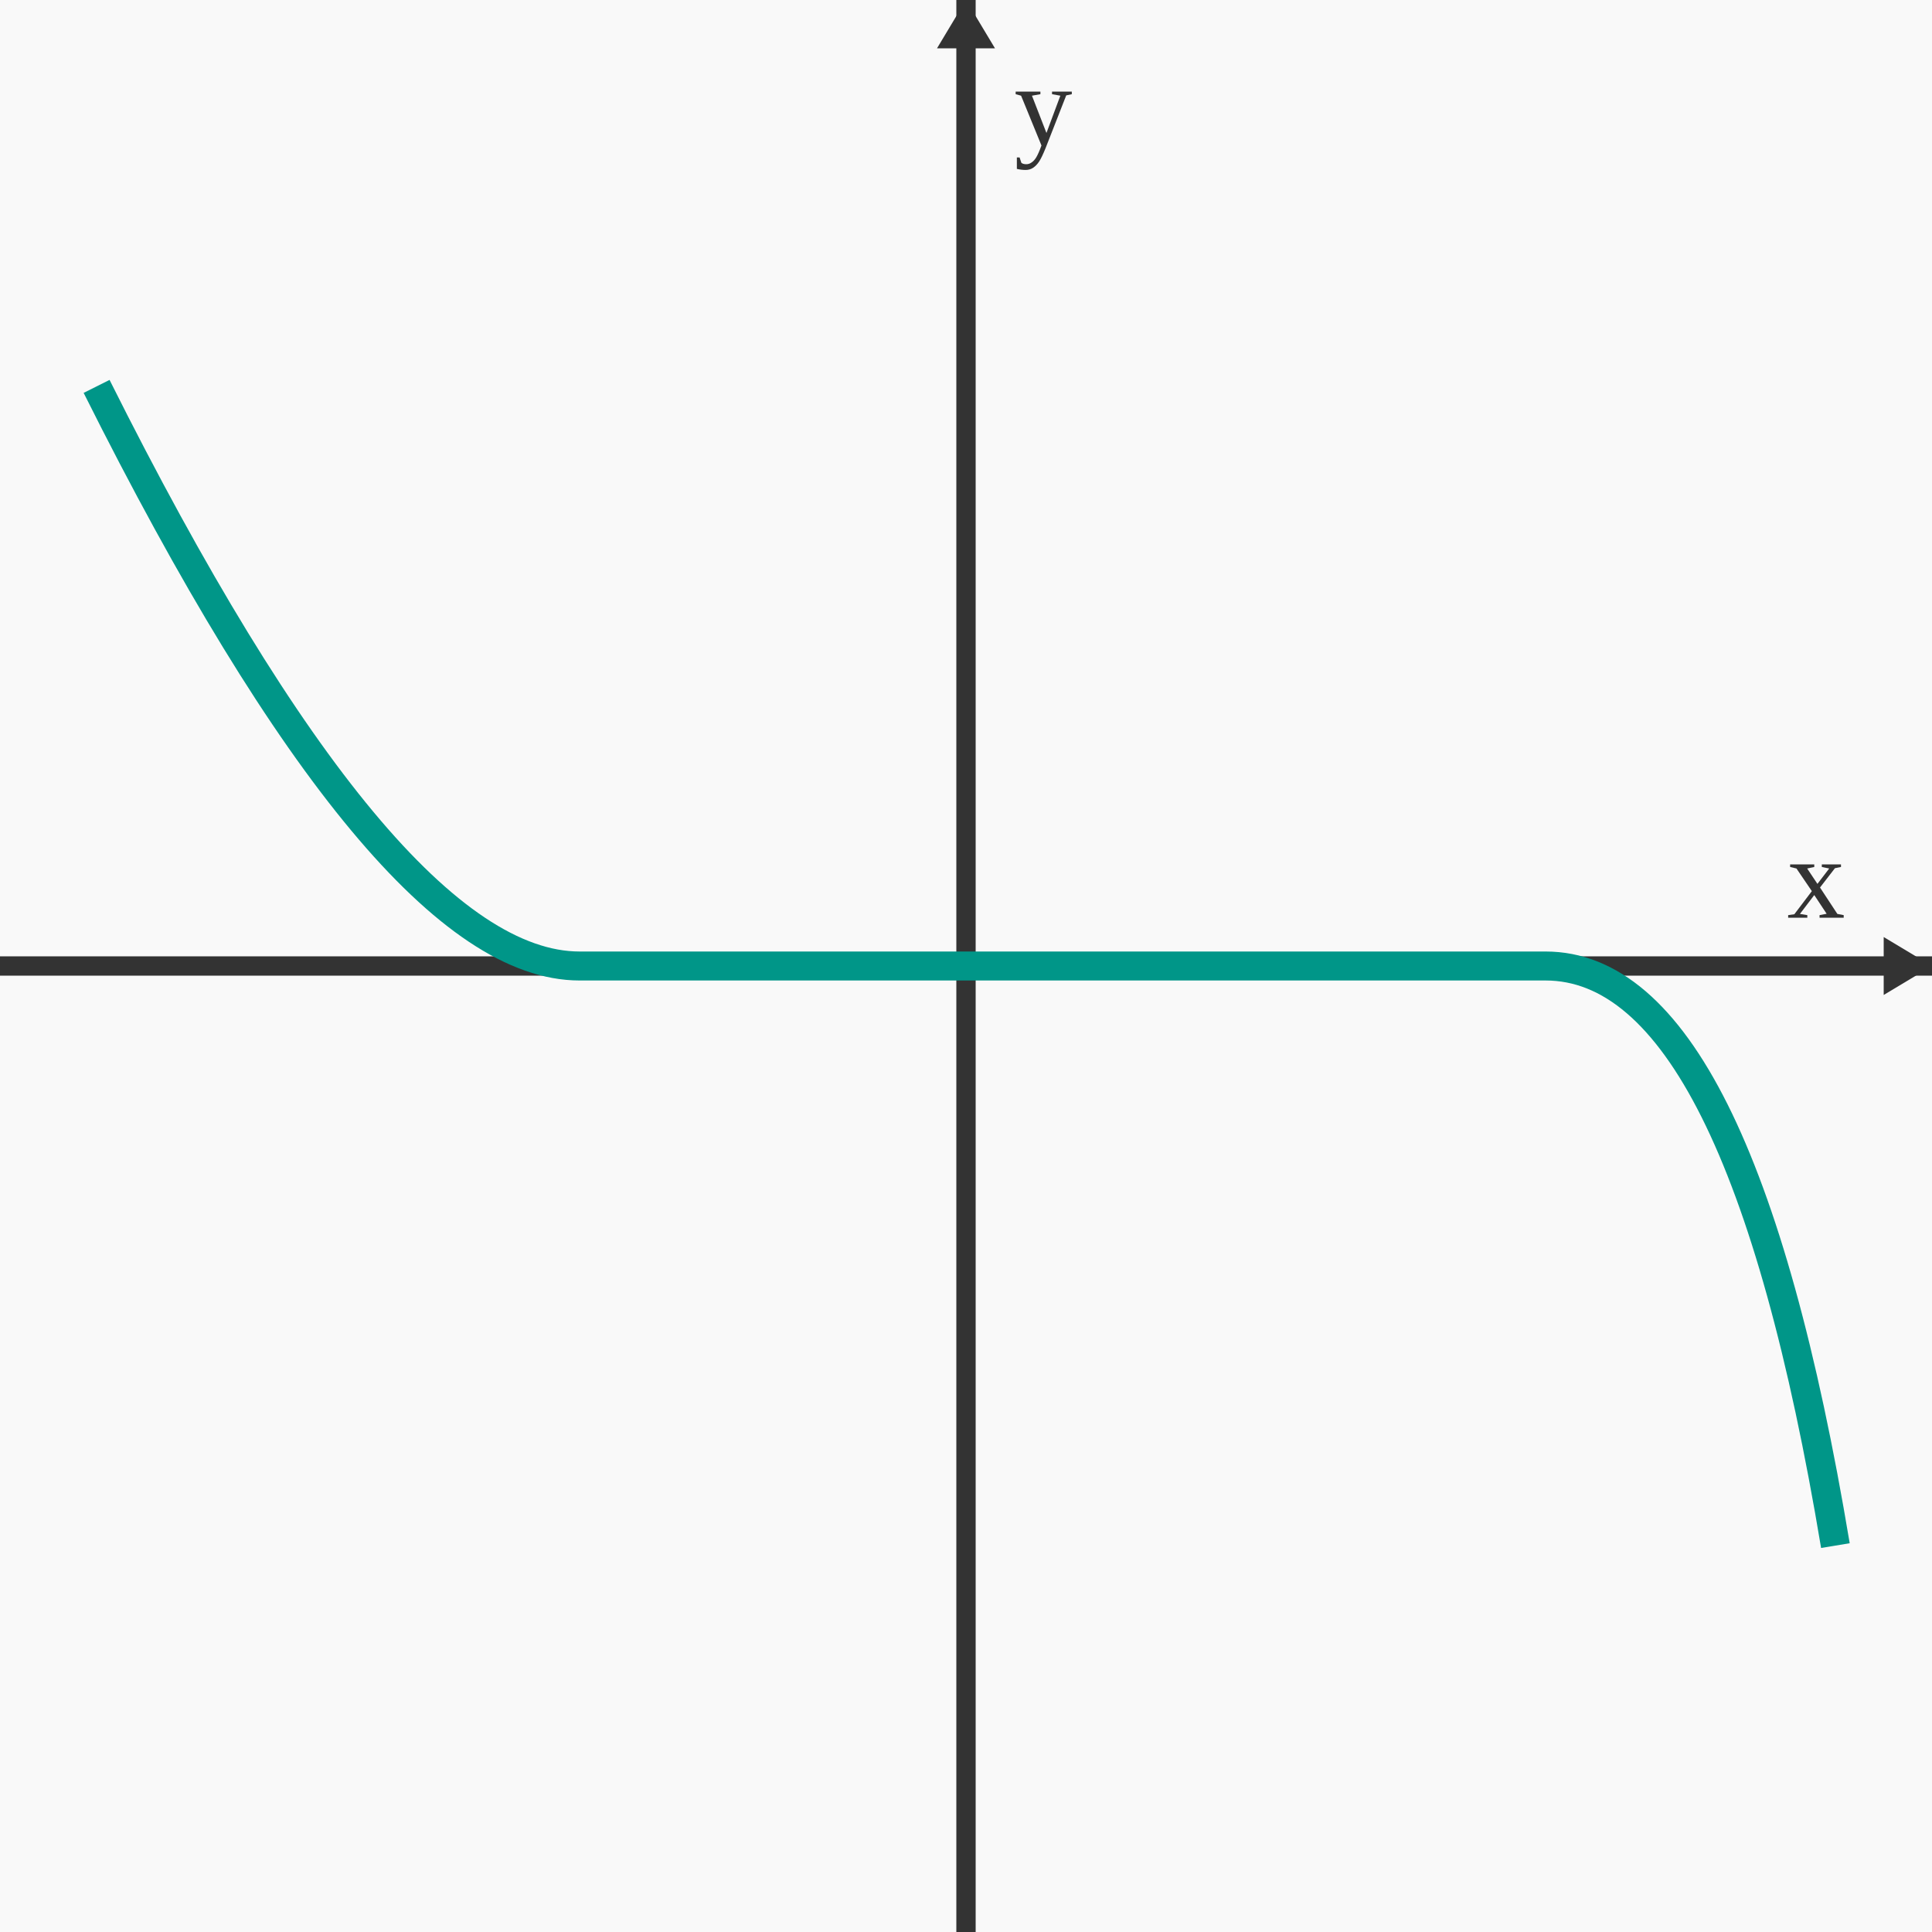
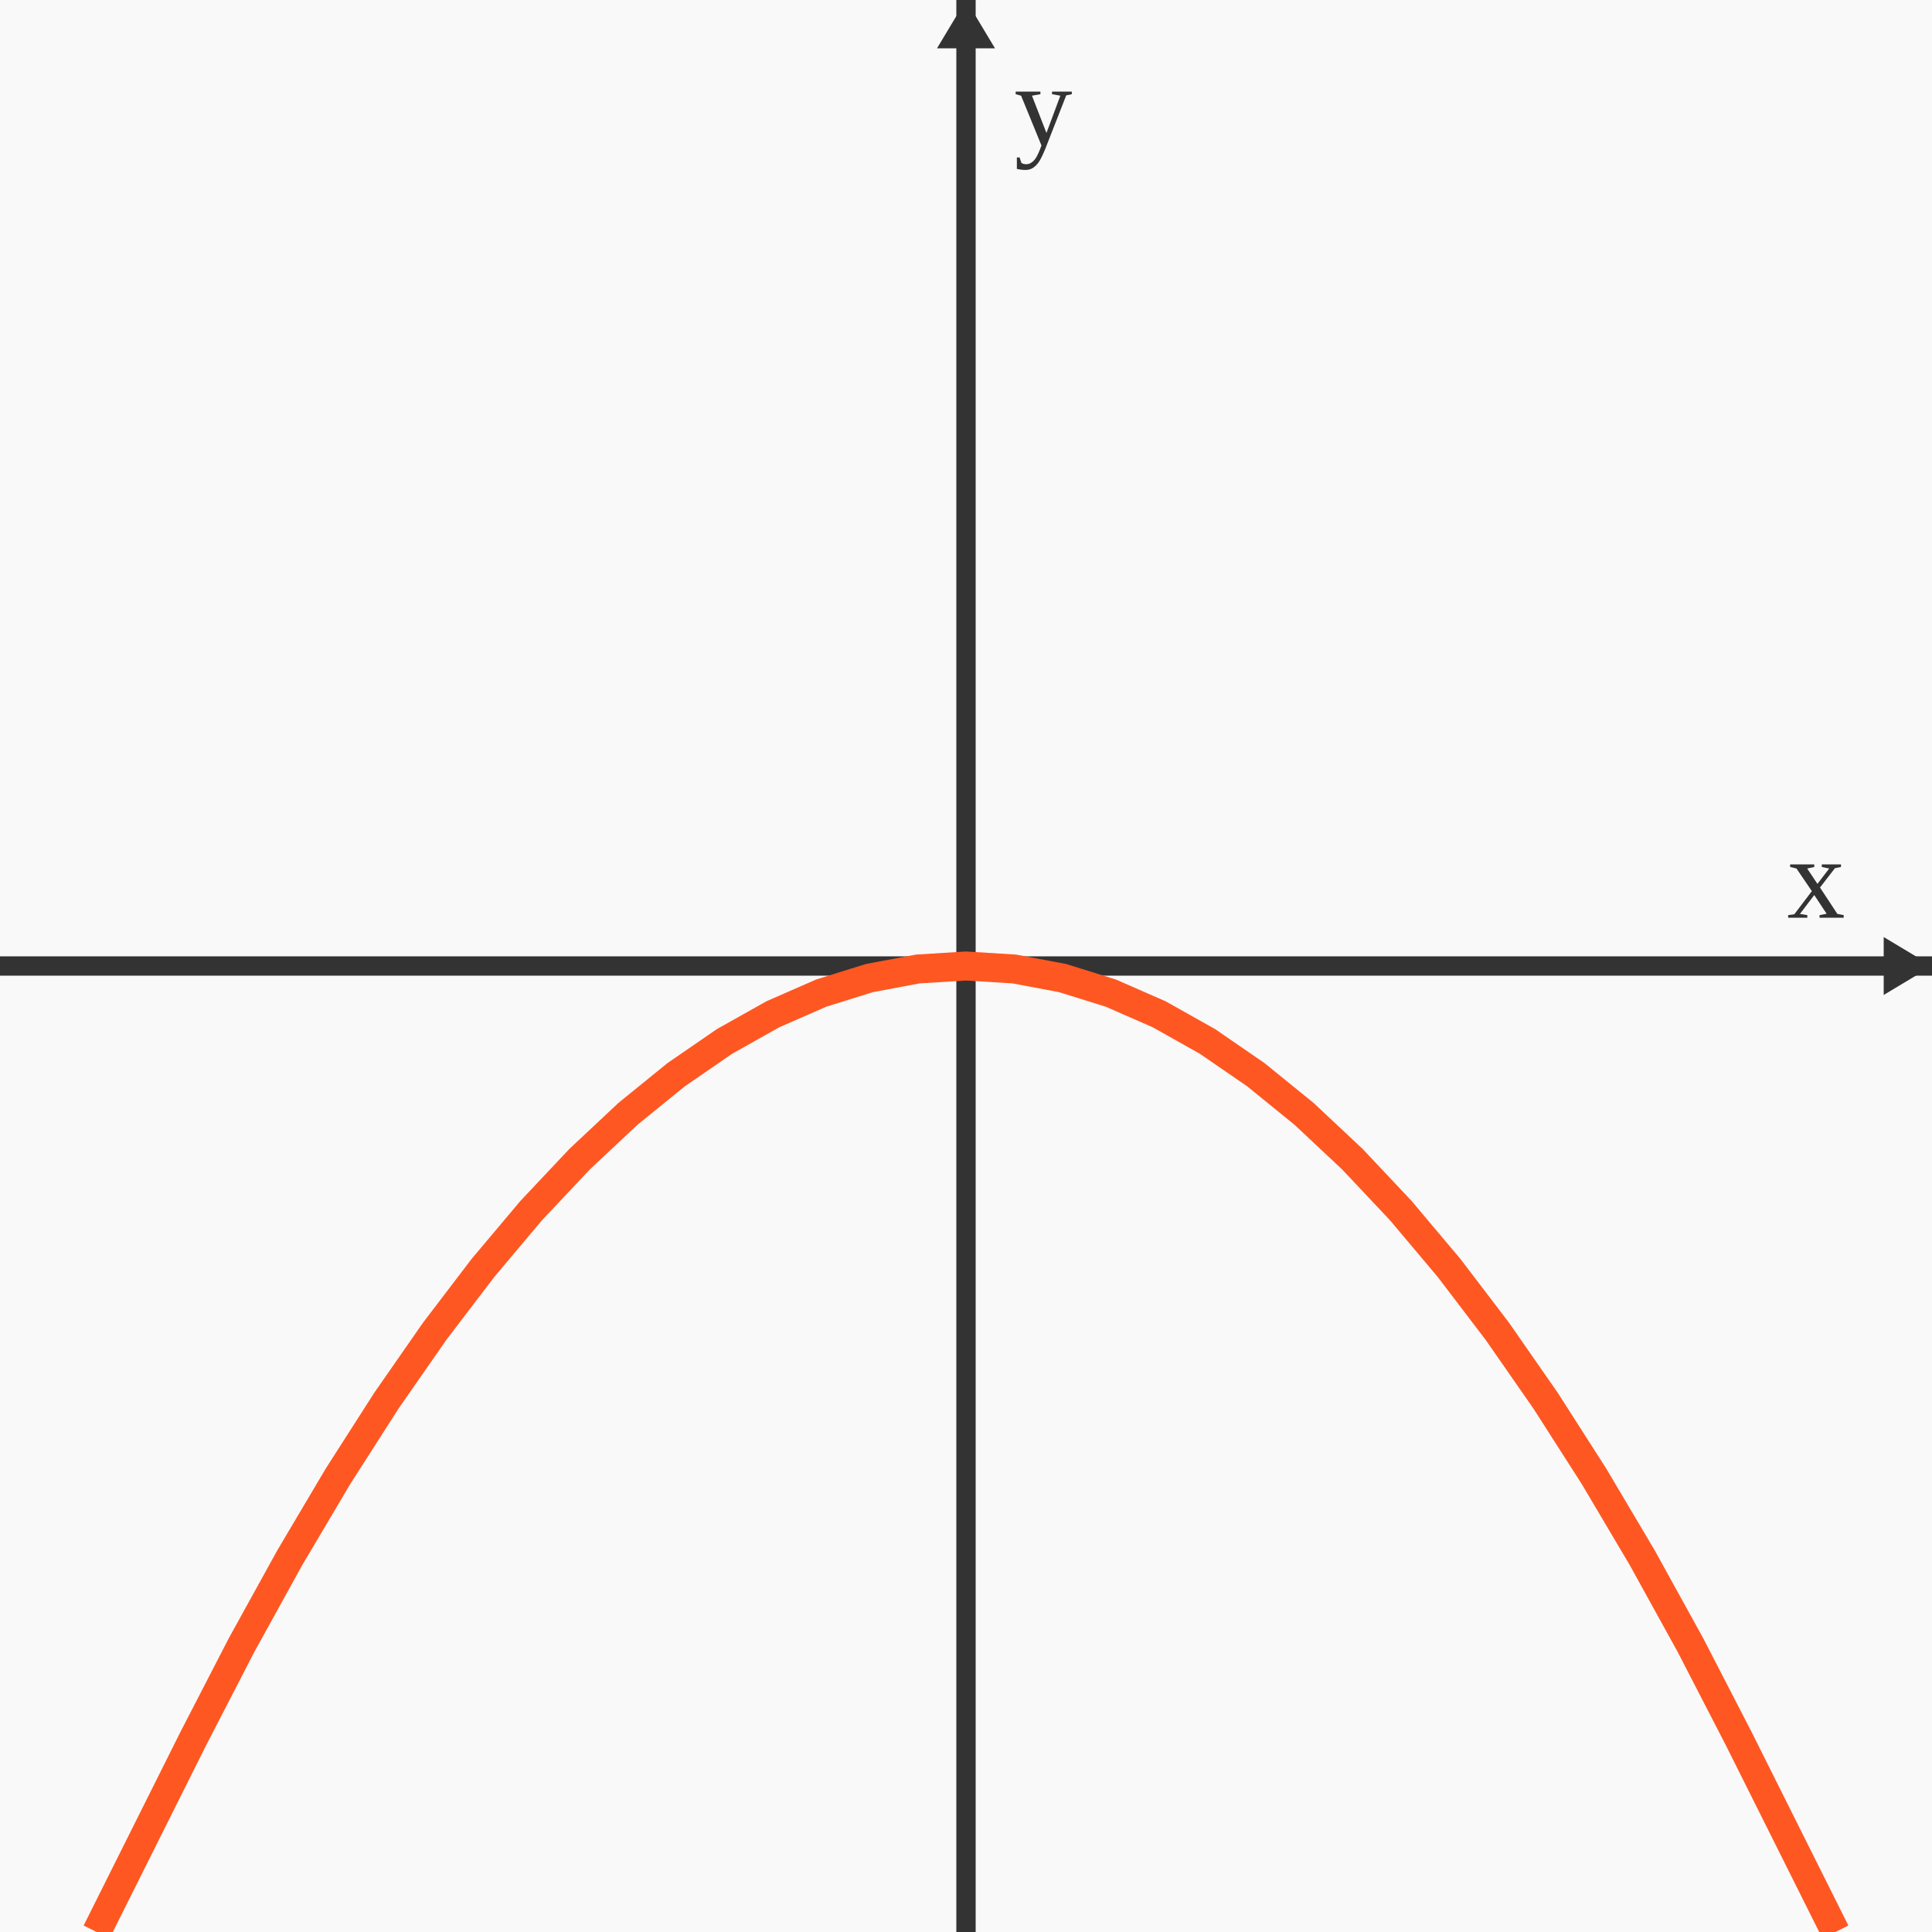
<svg xmlns="http://www.w3.org/2000/svg" width="200" height="200" viewBox="0 0 200 200">
  <rect width="200" height="200" fill="#f9f9f9" />
  <line x1="0" y1="100" x2="200" y2="100" stroke="#e0e0e0" stroke-width="1" />
  <line x1="100" y1="0" x2="100" y2="200" stroke="#e0e0e0" stroke-width="1" />
  <line x1="0" y1="100" x2="200" y2="100" stroke="#333" stroke-width="2" />
  <line x1="100" y1="0" x2="100" y2="200" stroke="#333" stroke-width="2" />
  <polygon points="200,100 195,97 195,103" fill="#333" />
  <polygon points="100,0 97,5 103,5" fill="#333" />
-   <path d="M 10 40 Q 40 100, 60 100 T 110 100 T 160 100 T 190 160" stroke="#009688" stroke-width="3" fill="none" />
+   <polyline points="10 200,20,180.00 25,170.31 30,161.25 35,152.81 40,145.00 45,137.81 50,131.25 55,125.31 60,120.00 65,115.31 70,111.25 75,107.81 80,105.00 85,102.81 90,101.25 95,100.31 100,100.00 105,100.31 110,101.25 115,102.81 120,105.00 125,107.81 130,111.25 135,115.31 140,120.00 145,125.31 150,131.25 155,137.81 160,145.00 165,152.81 170,161.25 175,170.31 180,180.00 190 200" stroke="#FF5722" stroke-width="3" fill="none" />
  <text x="185" y="95" font-size="12" fill="#333">x</text>
  <text x="105" y="15" font-size="12" fill="#333">y</text>
</svg>
